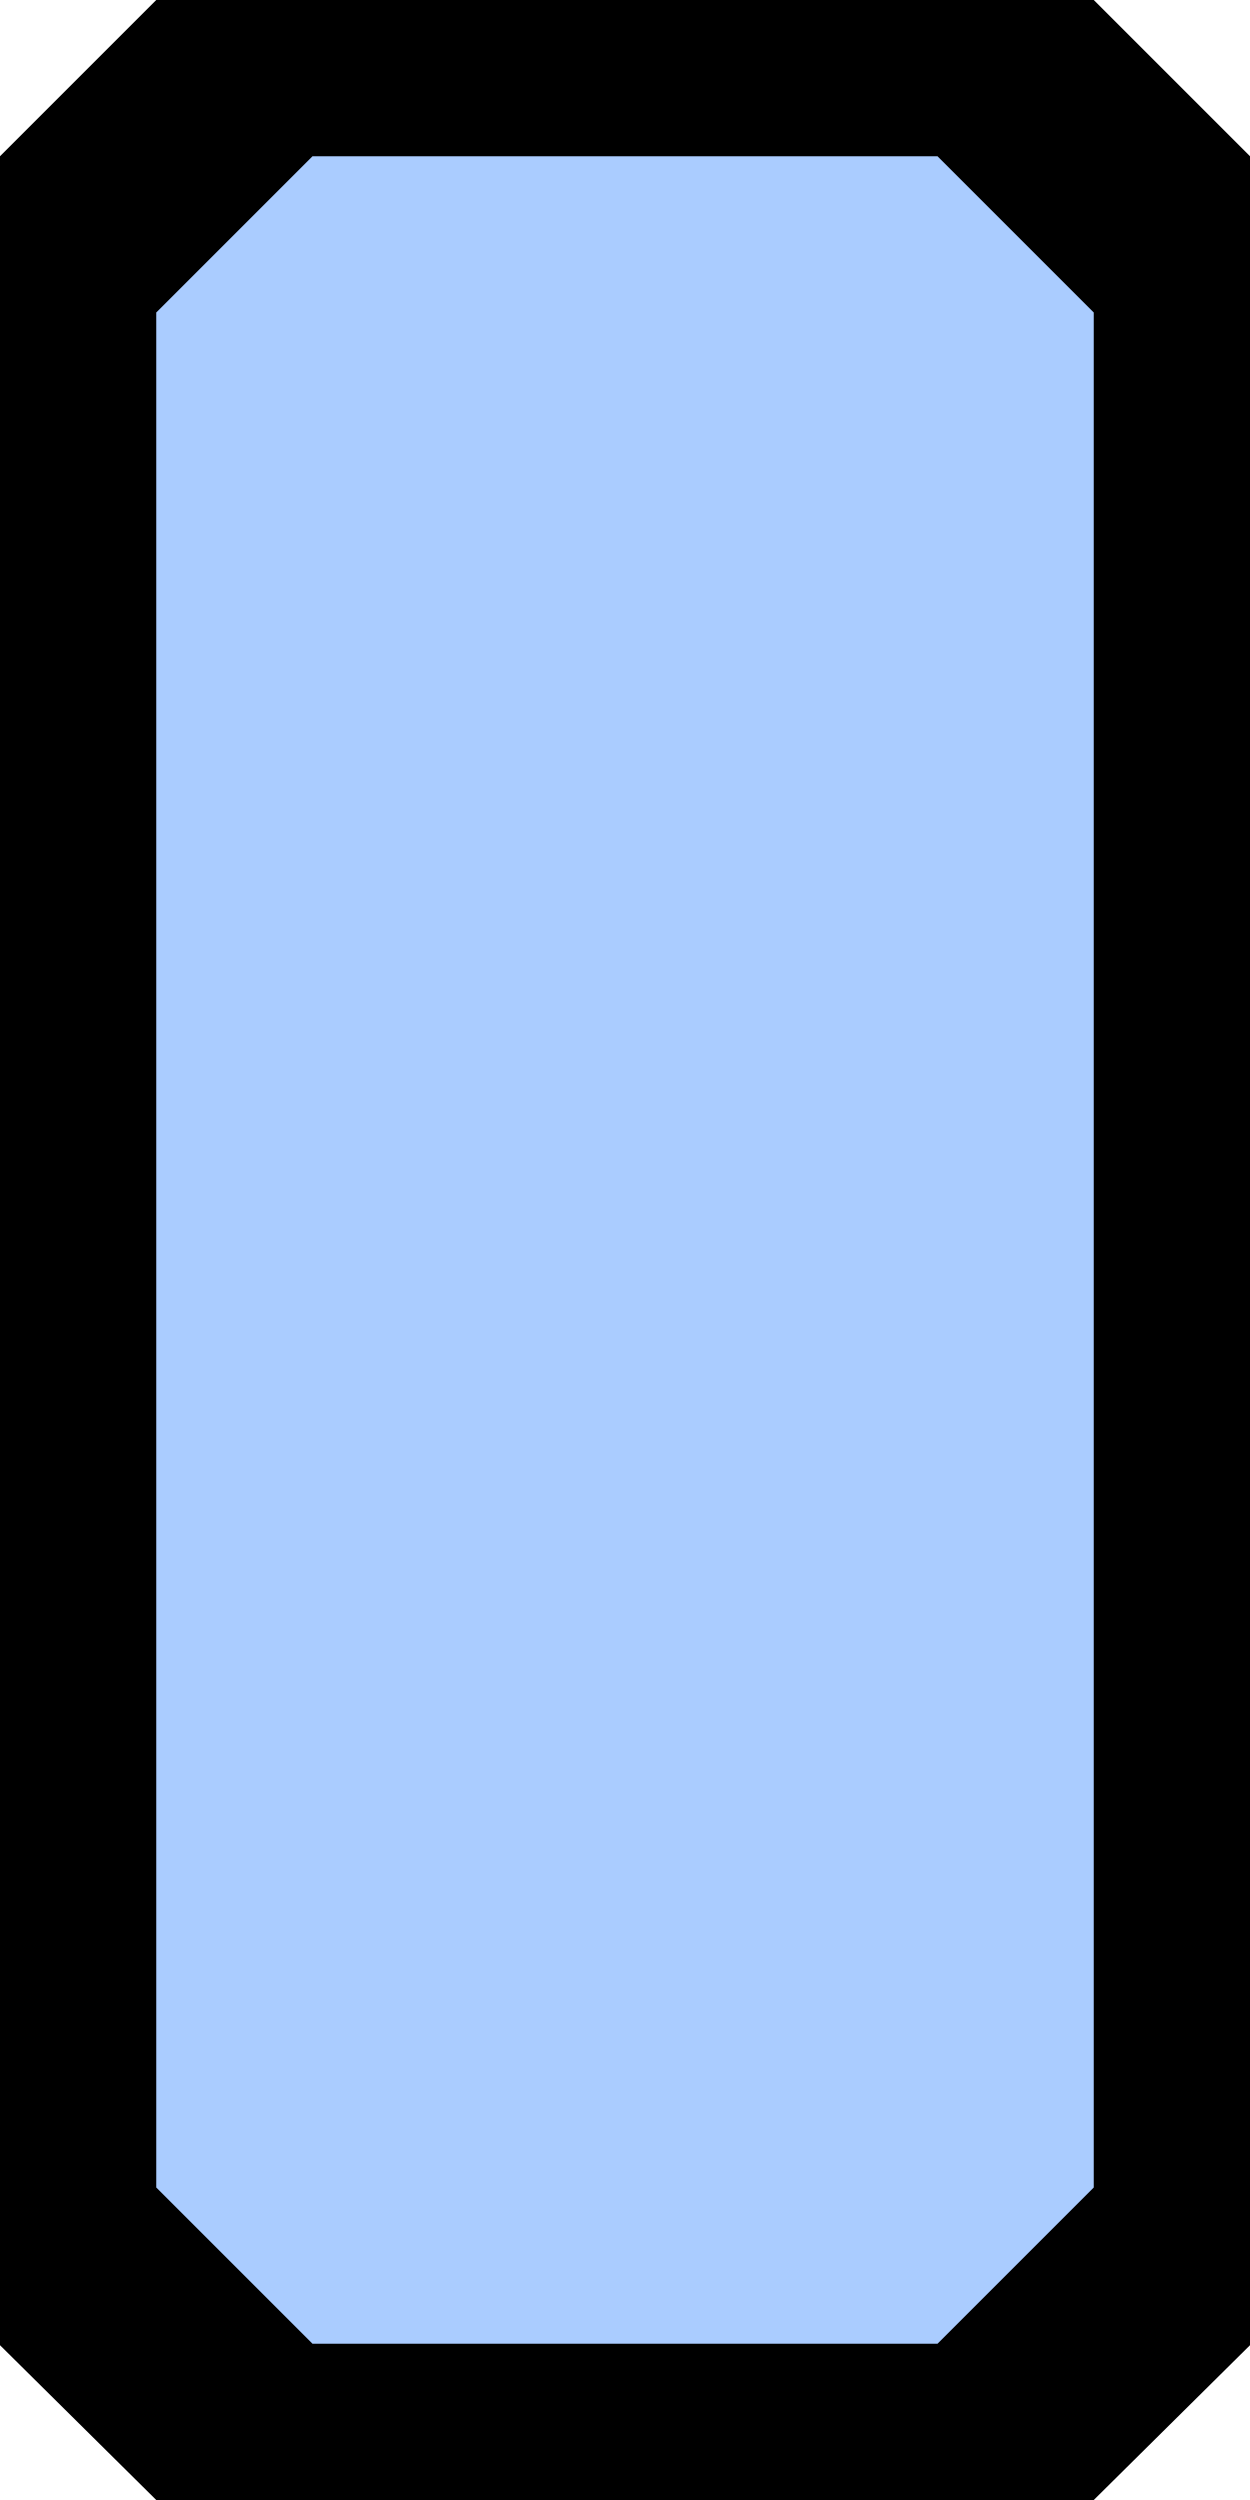
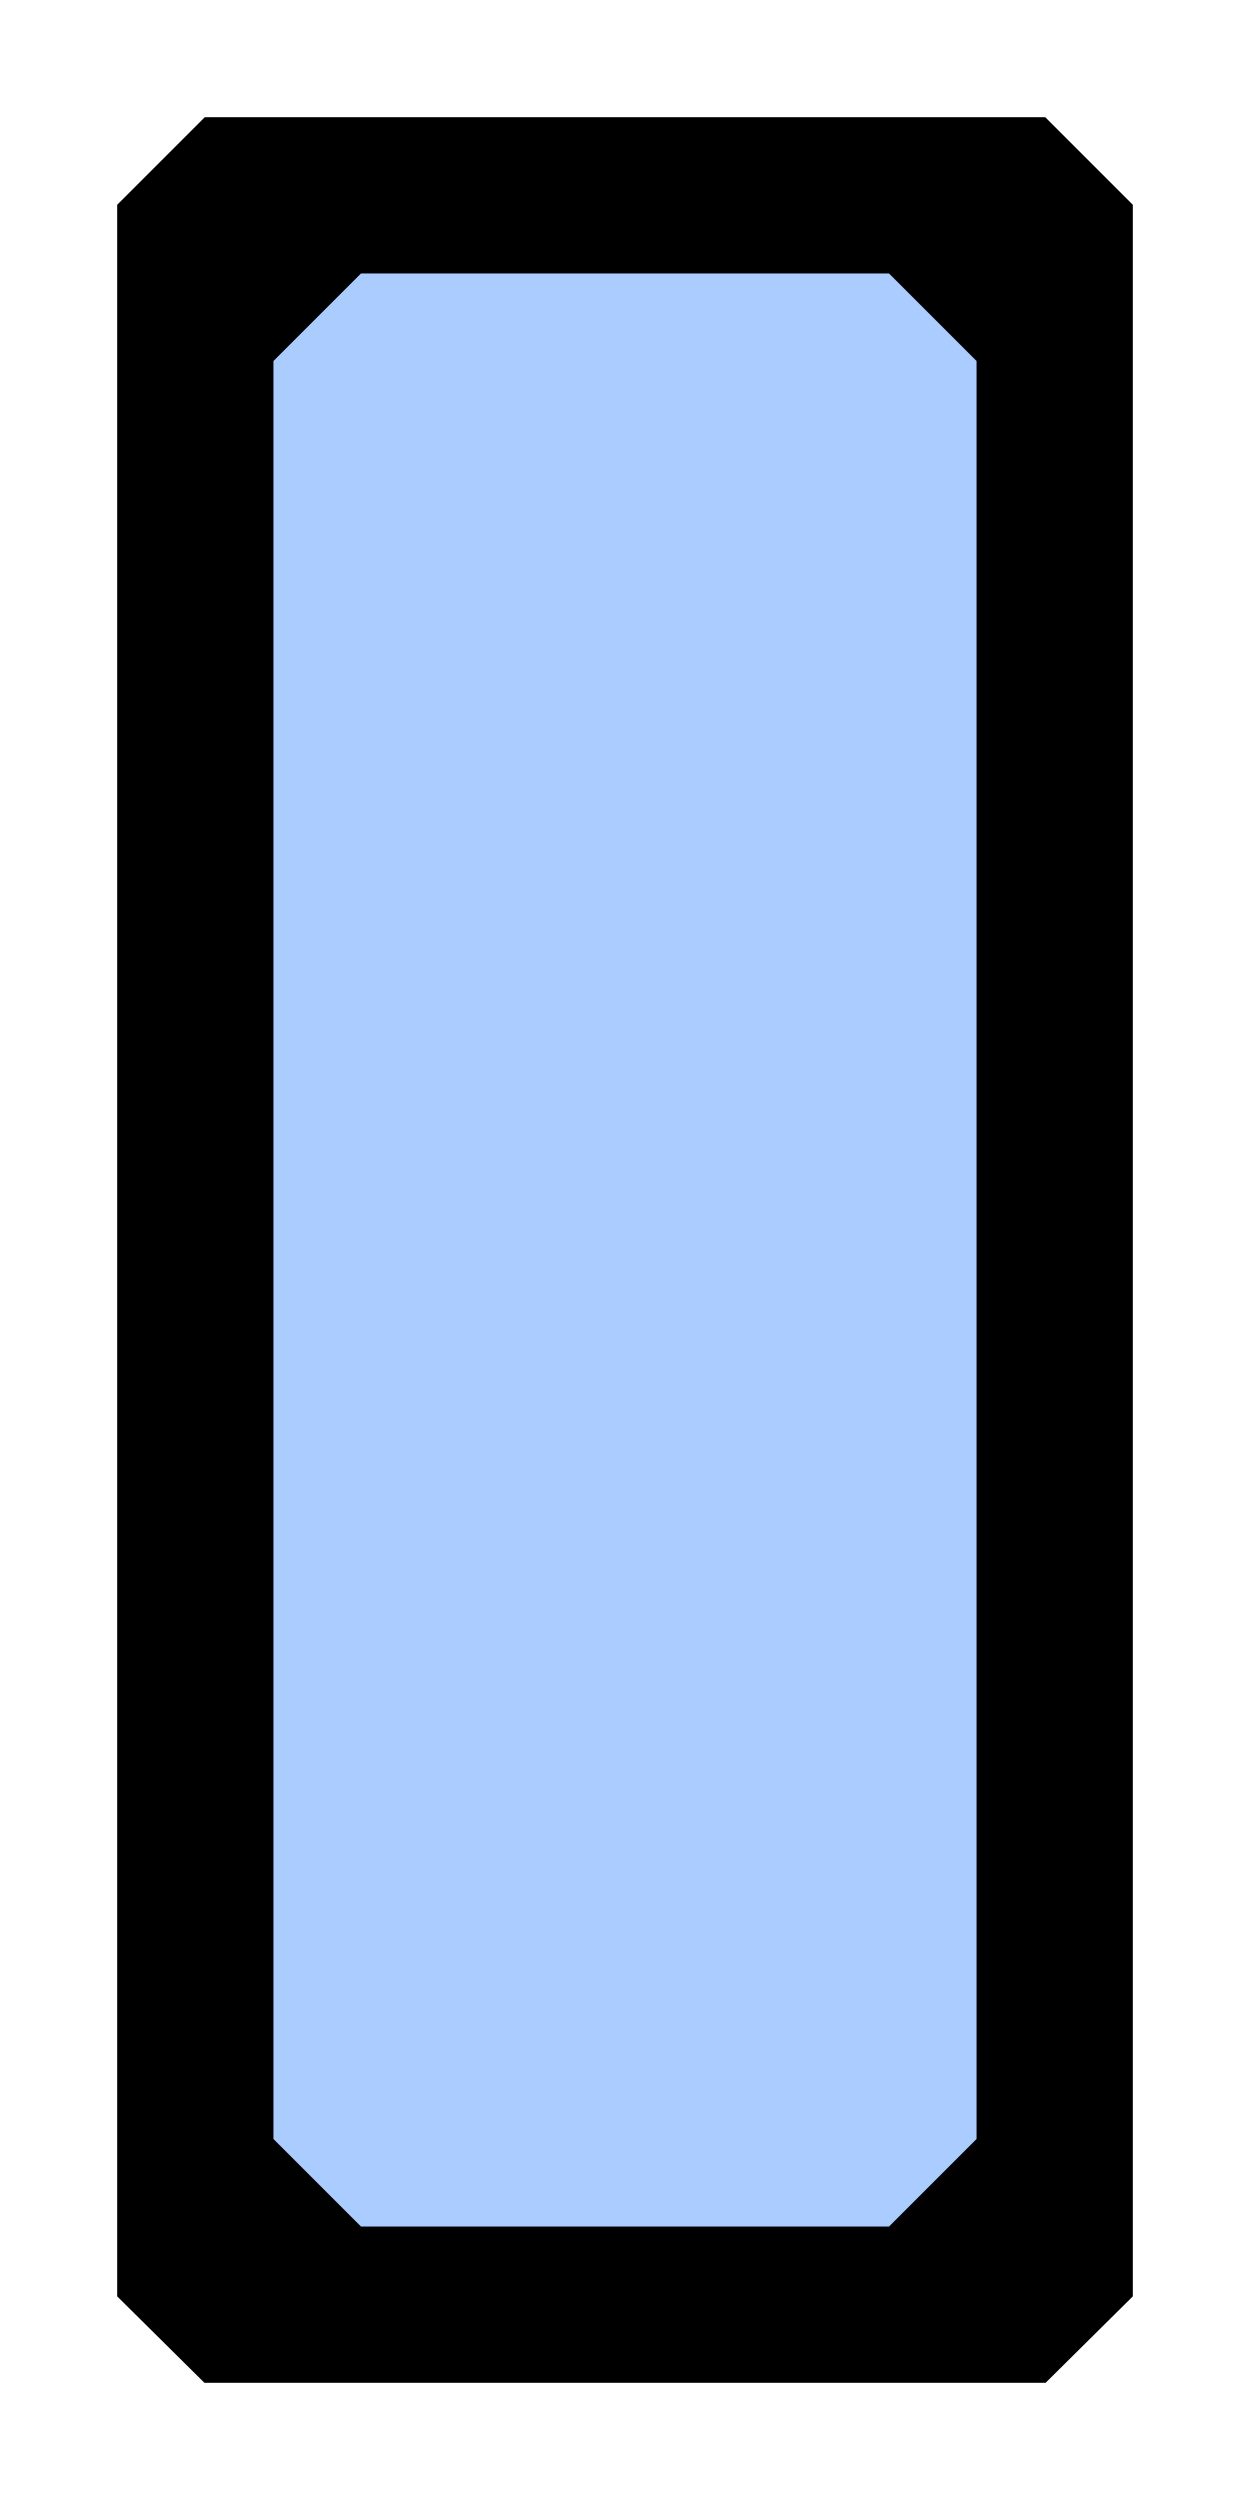
<svg xmlns="http://www.w3.org/2000/svg" width="128" height="256" viewBox="0 0 128 256" version="1.1" id="svg1">
  <defs id="defs1" />
-   <path style="fill:#000000;stroke:none;stroke-width:0.3;-inkscape-stroke:none" d="M 16,0 0,16 v 224.15 l 16,15.85 h 96 l 16,-15.85 v -224.15 L 112,0 Z" id="path34" />
-   <path style="font-variation-settings:normal;opacity:1;vector-effect:none;fill:#aaccff;fill-opacity:1;stroke:none;stroke-width:0.248;stroke-linecap:butt;stroke-linejoin:miter;stroke-miterlimit:4;stroke-dasharray:none;stroke-dashoffset:0;stroke-opacity:1;-inkscape-stroke:none;stop-color:#000000;stop-opacity:1" d="M 32,16 16,32 V 224 l 16,16 h 64 l 16,-16 V 32 L 96,16 Z" id="path28" />
+   <g id="layer1" transform="translate(-690)">
+     <path id="path34" style="fill:#000000;stroke:none;stroke-width:0.3;-inkscape-stroke:none" d="m 702,20.969 c 0,71.393 0,142.785 0,214.178 2.978,2.951 5.956,5.902 8.934,8.854 28.711,0 57.422,0 86.133,0 2.978,-2.951 5.956,-5.902 8.934,-8.854 0,-71.393 0,-142.785 0,-214.178 -2.99,-2.99 -5.979,-5.979 -8.969,-8.969 -28.688,0 -57.375,0 -86.062,0 -2.99,2.99 -5.979,5.979 -8.969,8.969 z" />
+     <path id="path28" style="font-variation-settings:normal;vector-effect:none;fill:#aaccff;fill-opacity:1;stroke:none;stroke-width:0.248;stroke-linecap:butt;stroke-linejoin:miter;stroke-miterlimit:4;stroke-dasharray:none;stroke-dashoffset:0;stroke-opacity:1;-inkscape-stroke:none;stop-color:#000000" d="m 718,36.969 c 0,60.688 0,121.375 0,182.062 2.99,2.99 5.979,5.979 8.969,8.969 18.021,0 36.042,0 54.062,0 2.99,-2.99 5.979,-5.979 8.969,-8.969 0,-60.688 0,-121.375 0,-182.062 -2.99,-2.99 -5.979,-5.979 -8.969,-8.969 -18.021,0 -36.042,0 -54.062,0 -2.99,2.99 -5.979,5.979 -8.969,8.969 z" />
+   </g>
</svg>
